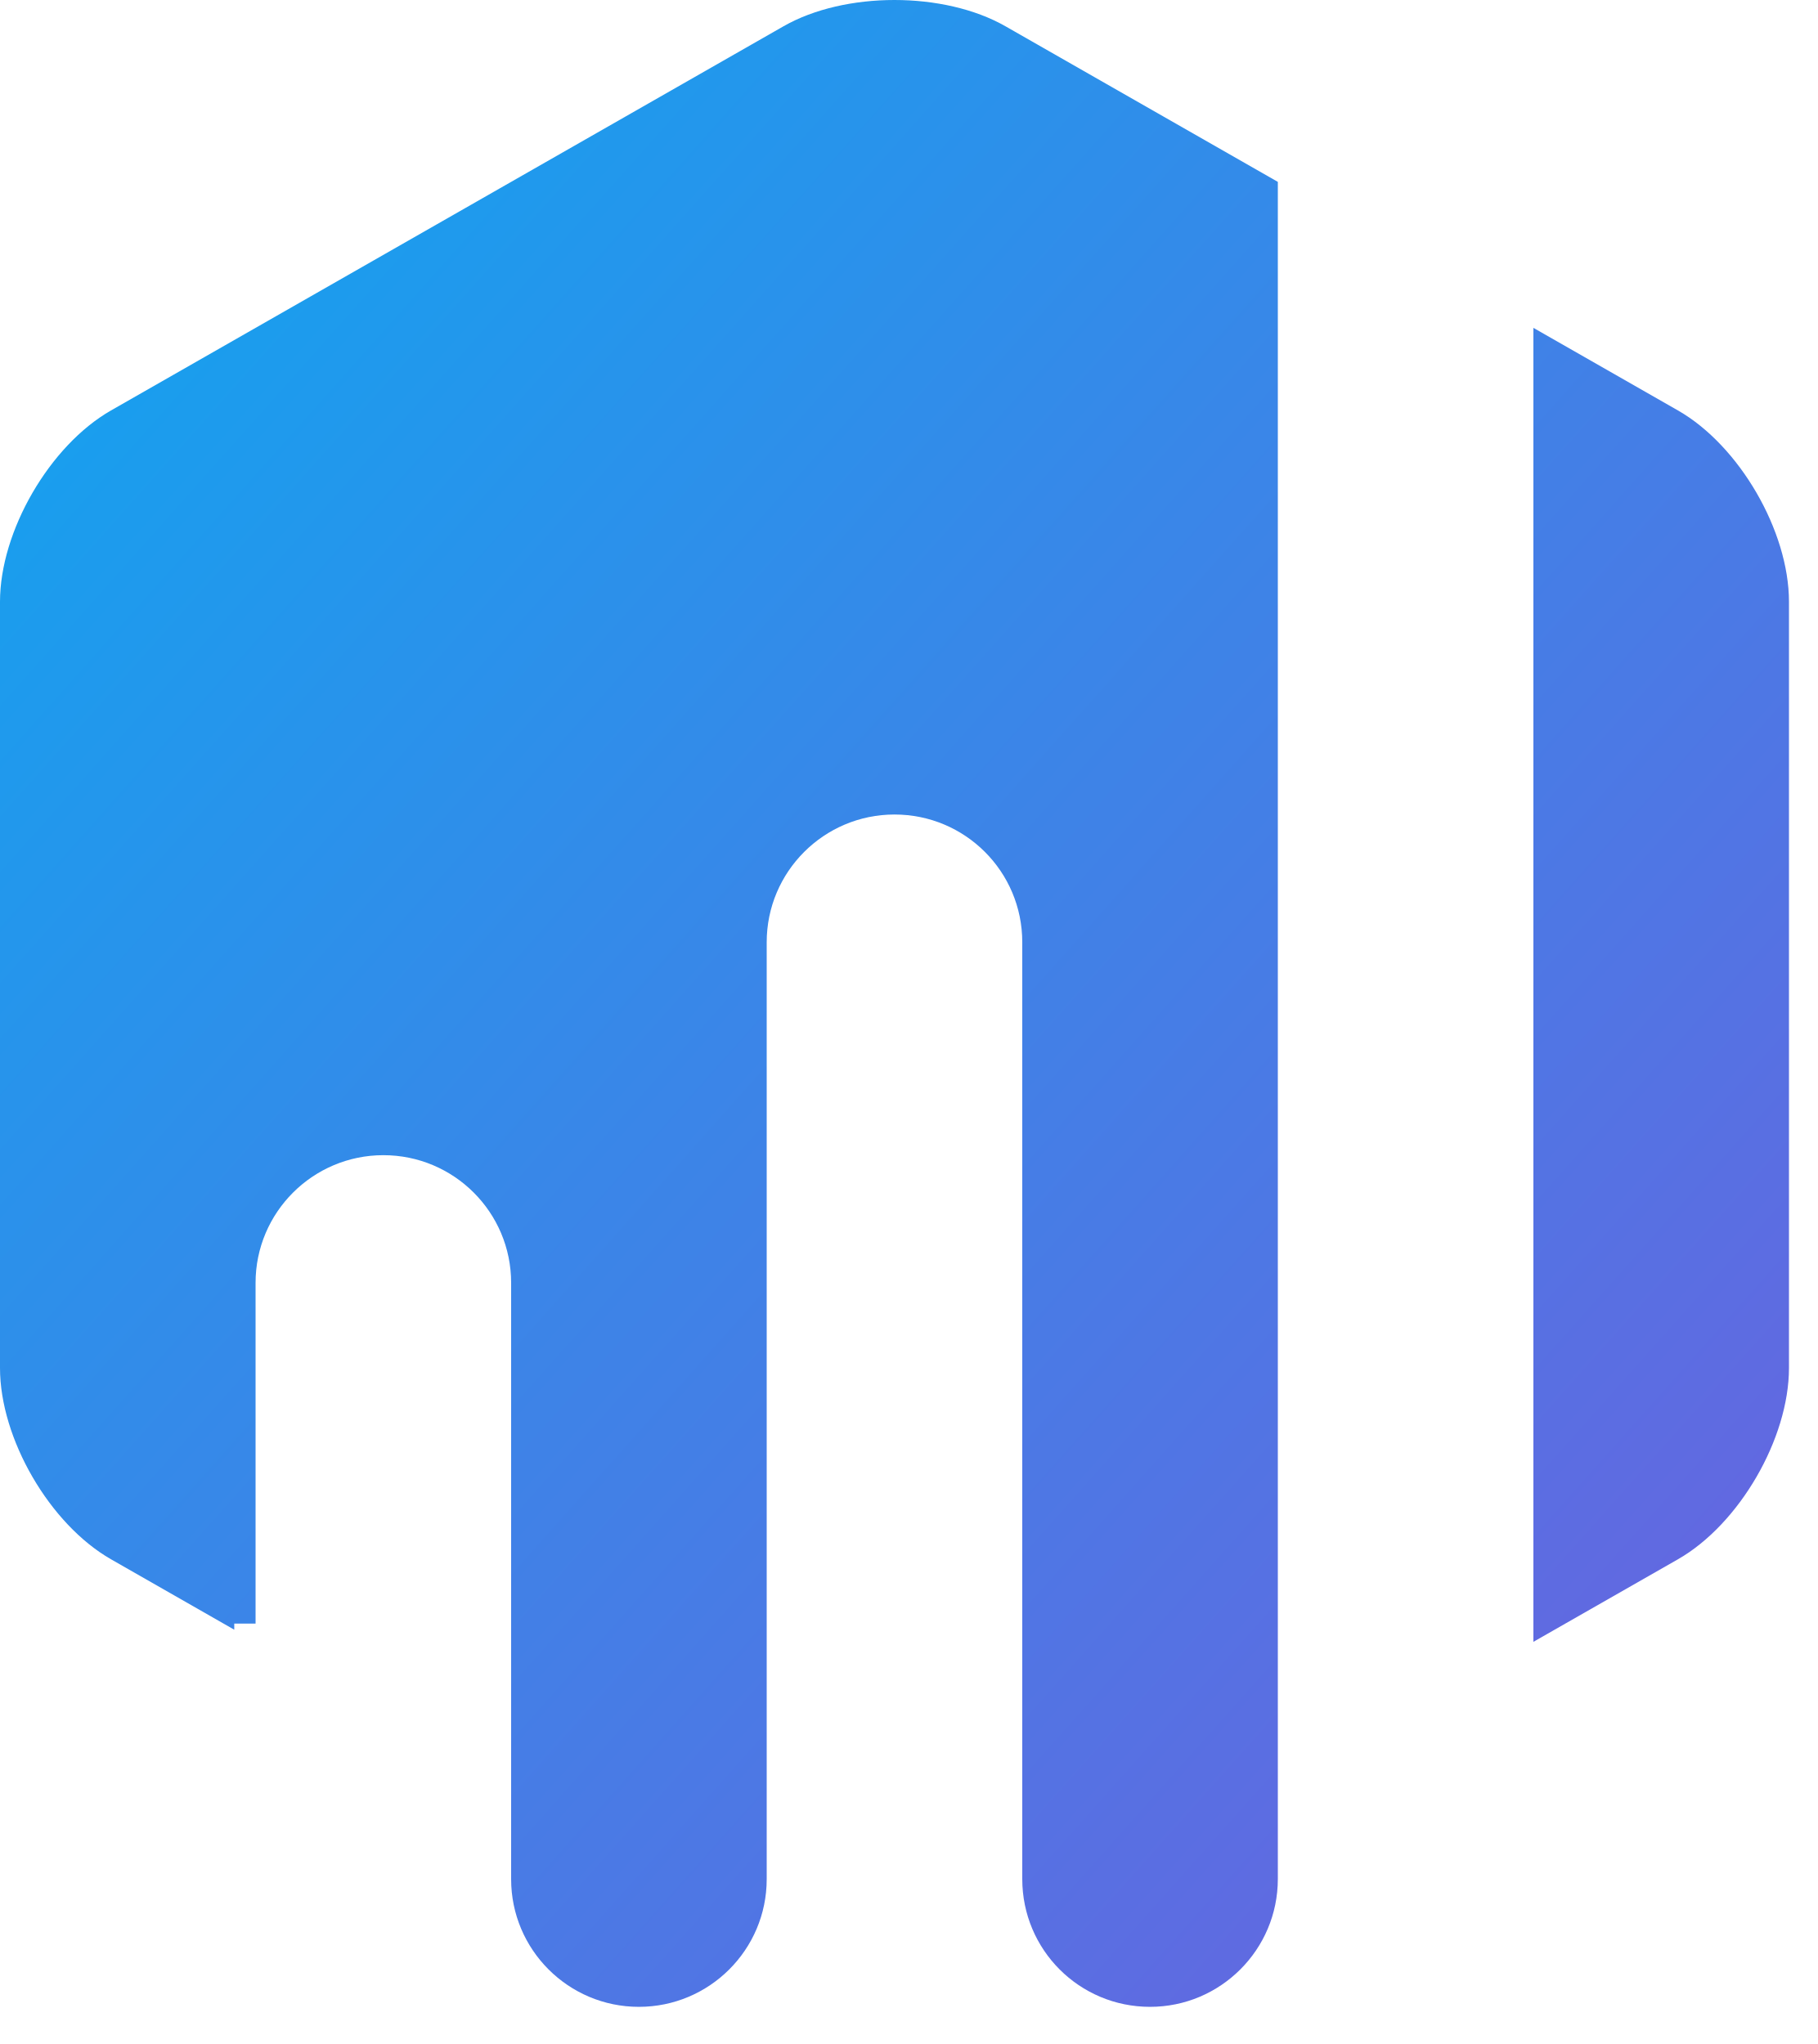
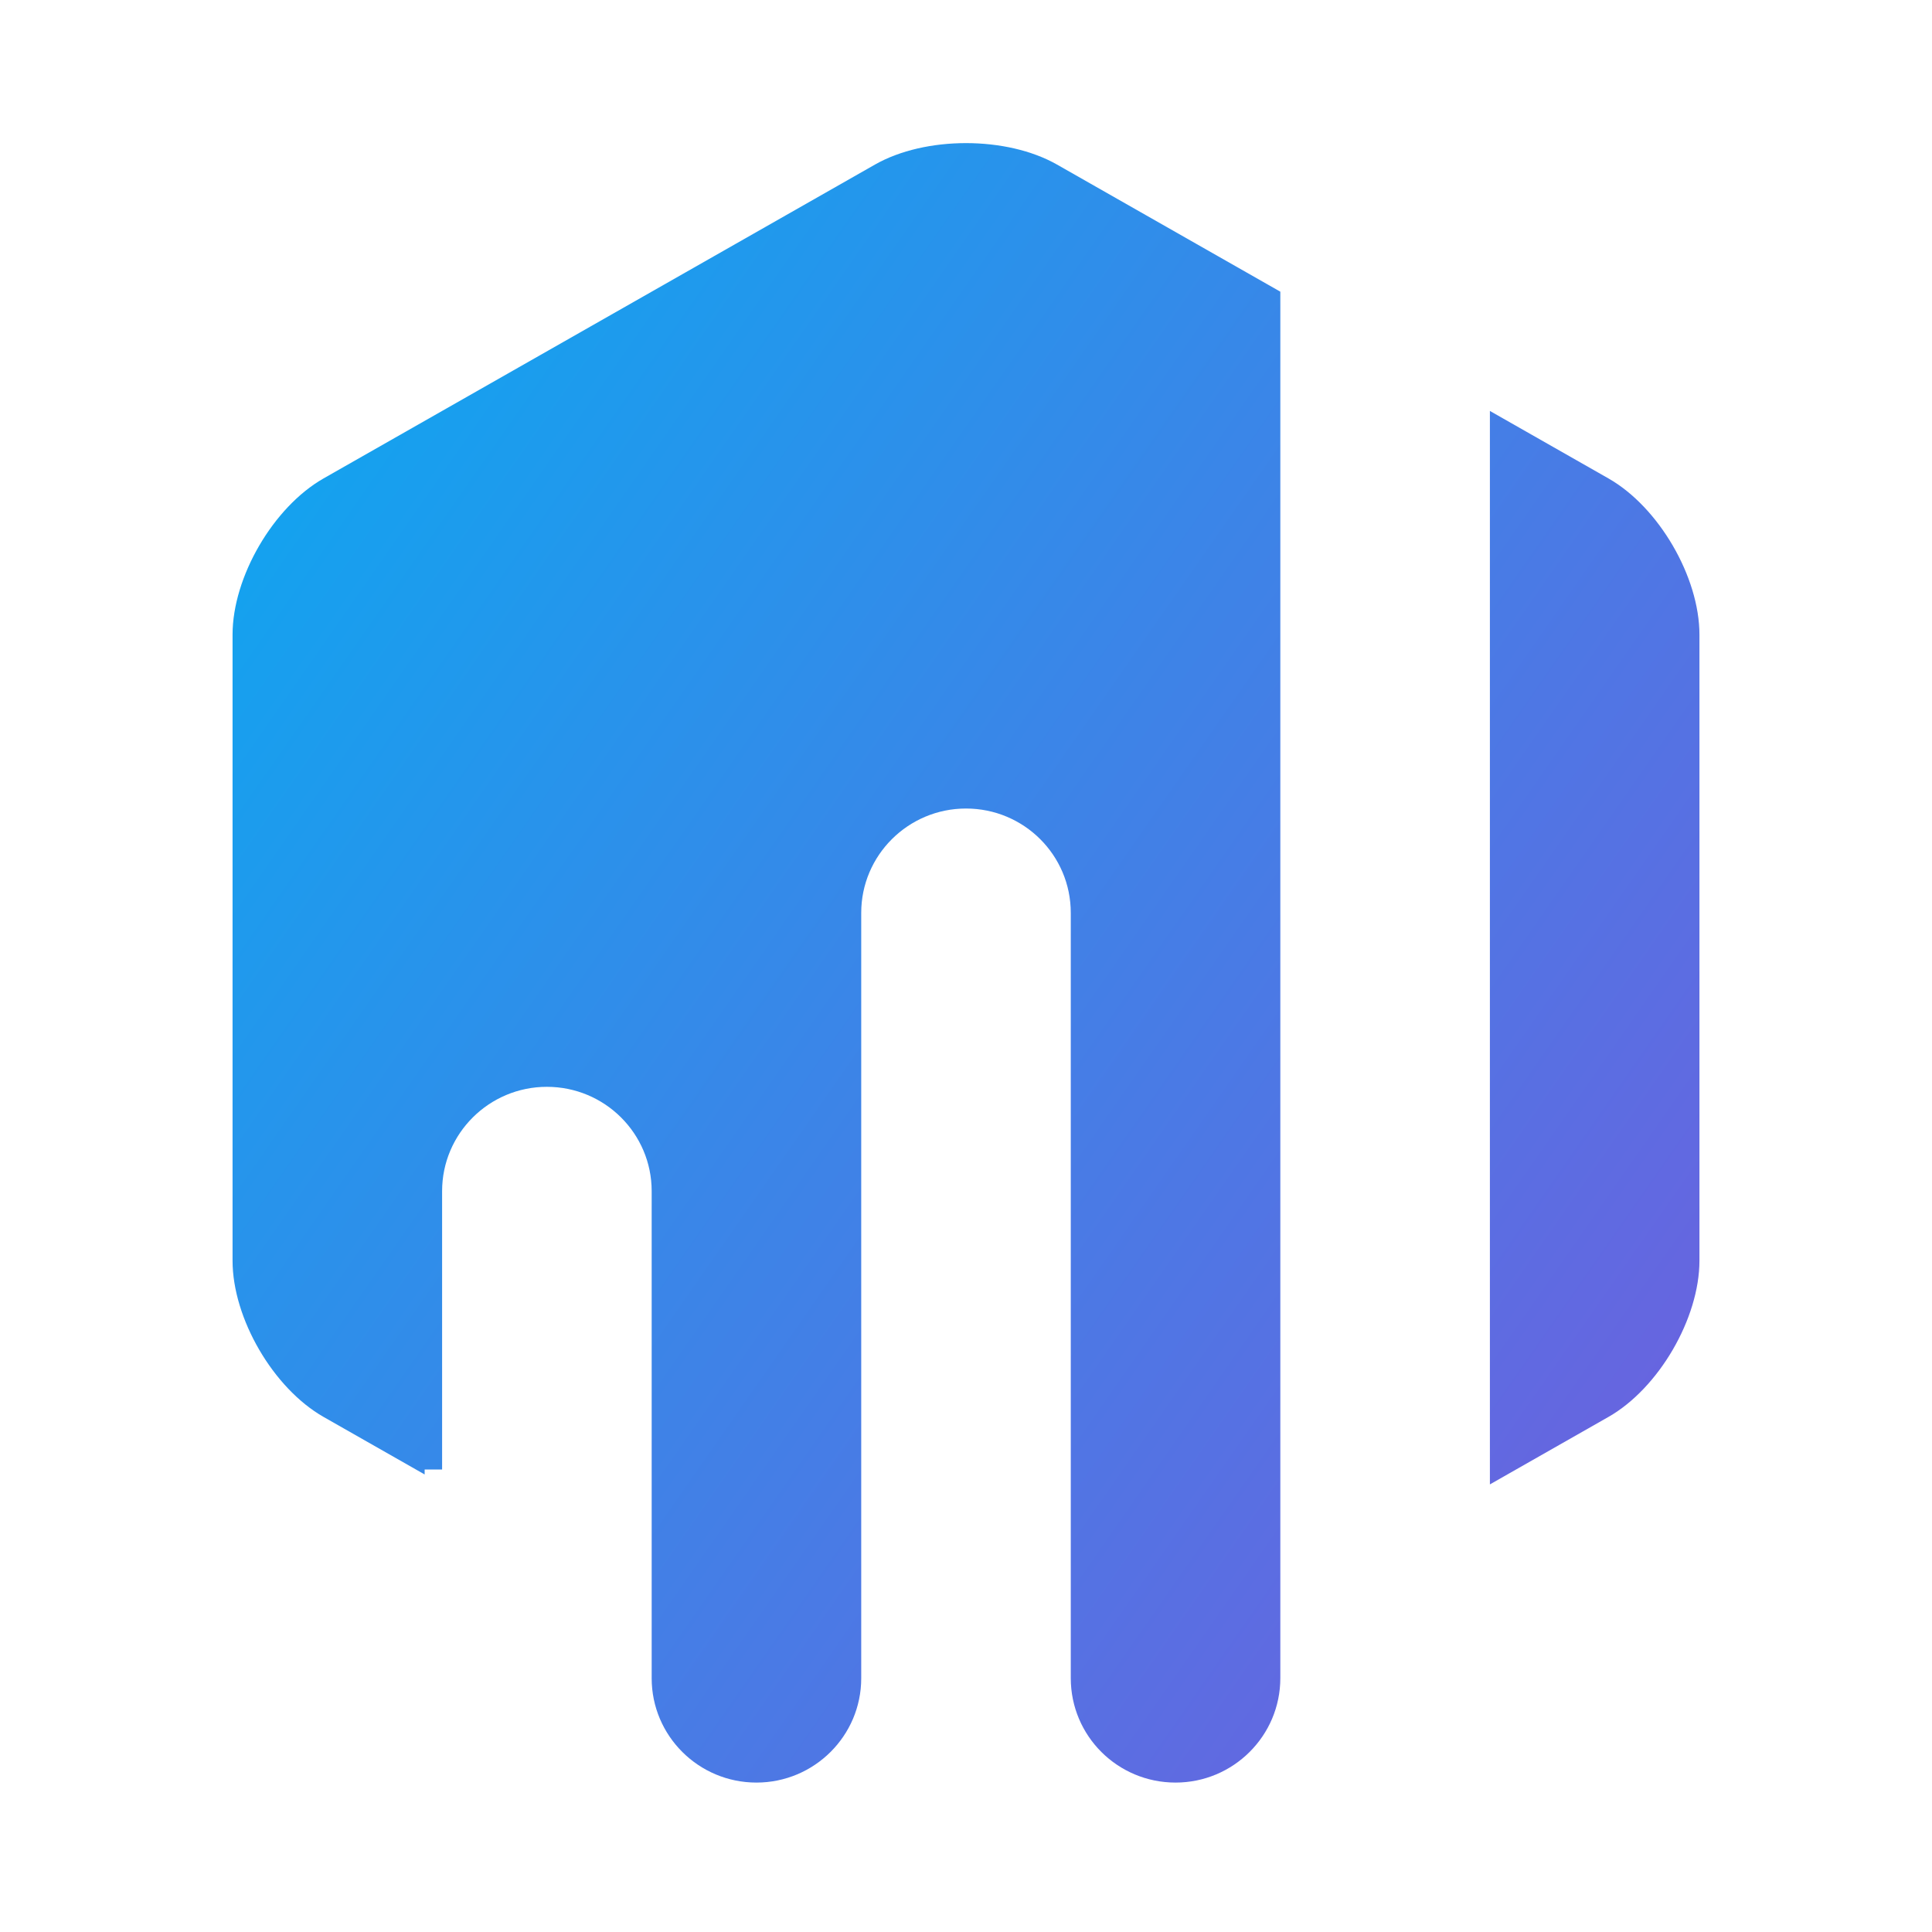
- <svg xmlns="http://www.w3.org/2000/svg" width="40px" height="45px" viewBox="0 0 40 45" version="1.1">
+ <svg xmlns="http://www.w3.org/2000/svg" width="108px" height="108px" viewBox="0 0 108 108" version="1.1">
  <defs>
-     <linearGradient x1="0%" y1="0%" x2="102%" y2="101%" id="linearGradient-1">
+     <linearGradient x1="0%" y1="10.288%" x2="102%" y2="90.506%" id="linearGradient-1">
      <stop stop-color="#0DA7F0" offset="0%" />
      <stop stop-color="#705EDE" offset="100%" />
    </linearGradient>
  </defs>
-   <g id="Page-1" stroke="none" stroke-width="1" fill="none" fill-rule="evenodd">
-     <g id="Desktop" transform="translate(-226, -819)" fill="url(#linearGradient-1)">
-       <g id="Group-3" transform="translate(191, 781)">
-         <path d="M51.875,79.371 L51.875,58.744 C51.875,57.191 53.137,55.932 54.688,55.932 C56.241,55.932 57.5,57.187 57.5,58.744 L57.5,79.367 C57.5,80.928 58.759,82.182 60.312,82.182 C61.863,82.182 63.125,80.922 63.125,79.367 L63.125,42.004 L57.131,38.579 C55.781,37.807 53.593,37.807 52.244,38.579 L37.444,47.036 C36.094,47.807 35,49.693 35,51.248 L35,68.117 C35,69.674 36.094,71.557 37.444,72.329 L40.156,73.879 L40.156,73.745 L40.625,73.745 L40.625,66.243 C40.625,64.691 41.887,63.432 43.438,63.432 C44.991,63.432 46.25,64.69 46.25,66.243 L46.25,79.371 C46.25,80.922 47.509,82.182 49.062,82.182 C50.613,82.182 51.875,80.924 51.875,79.371 Z M68.75,74.146 L71.931,72.329 C73.281,71.557 74.375,69.672 74.375,68.117 L74.375,51.248 C74.375,49.69 73.281,47.807 71.931,47.036 L68.75,45.218 L68.75,74.146 L68.75,74.146 Z" id="Combined-Shape" />
-       </g>
+   <g id="Artboard-3" stroke="none" stroke-width="1" fill="none" fill-rule="evenodd" transform="translate(-1640, -253)">
+     <g id="product2" transform="translate(1653, 261)" fill="url(#linearGradient-1)" fill-rule="nonzero">
+       <path d="M35.143,85.816 L35.143,43.029 C35.143,39.808 37.772,37.197 41,37.197 C44.235,37.197 46.857,39.8 46.857,43.029 L46.857,85.808 C46.857,89.045 49.479,91.647 52.714,91.647 C55.943,91.647 58.571,89.033 58.571,85.808 L58.571,8.305 L46.089,1.2 C43.277,-0.4 38.722,-0.4 35.911,1.2 L5.089,18.743 C2.277,20.343 0,24.254 0,27.48 L0,62.471 C0,65.702 2.278,69.608 5.089,71.208 L10.738,74.423 L10.738,74.145 L11.714,74.145 L11.714,58.586 C11.714,55.365 14.343,52.754 17.571,52.754 C20.806,52.754 23.429,55.364 23.429,58.586 L23.429,85.816 C23.429,89.033 26.051,91.647 29.286,91.647 C32.514,91.647 35.143,89.036 35.143,85.816 Z M70.286,74.979 L76.911,71.208 C79.723,69.607 82,65.696 82,62.471 L82,27.48 C82,24.249 79.722,20.343 76.911,18.743 L70.286,14.972 L70.286,74.979 Z" id="Combined-Shape" />
    </g>
  </g>
</svg>
